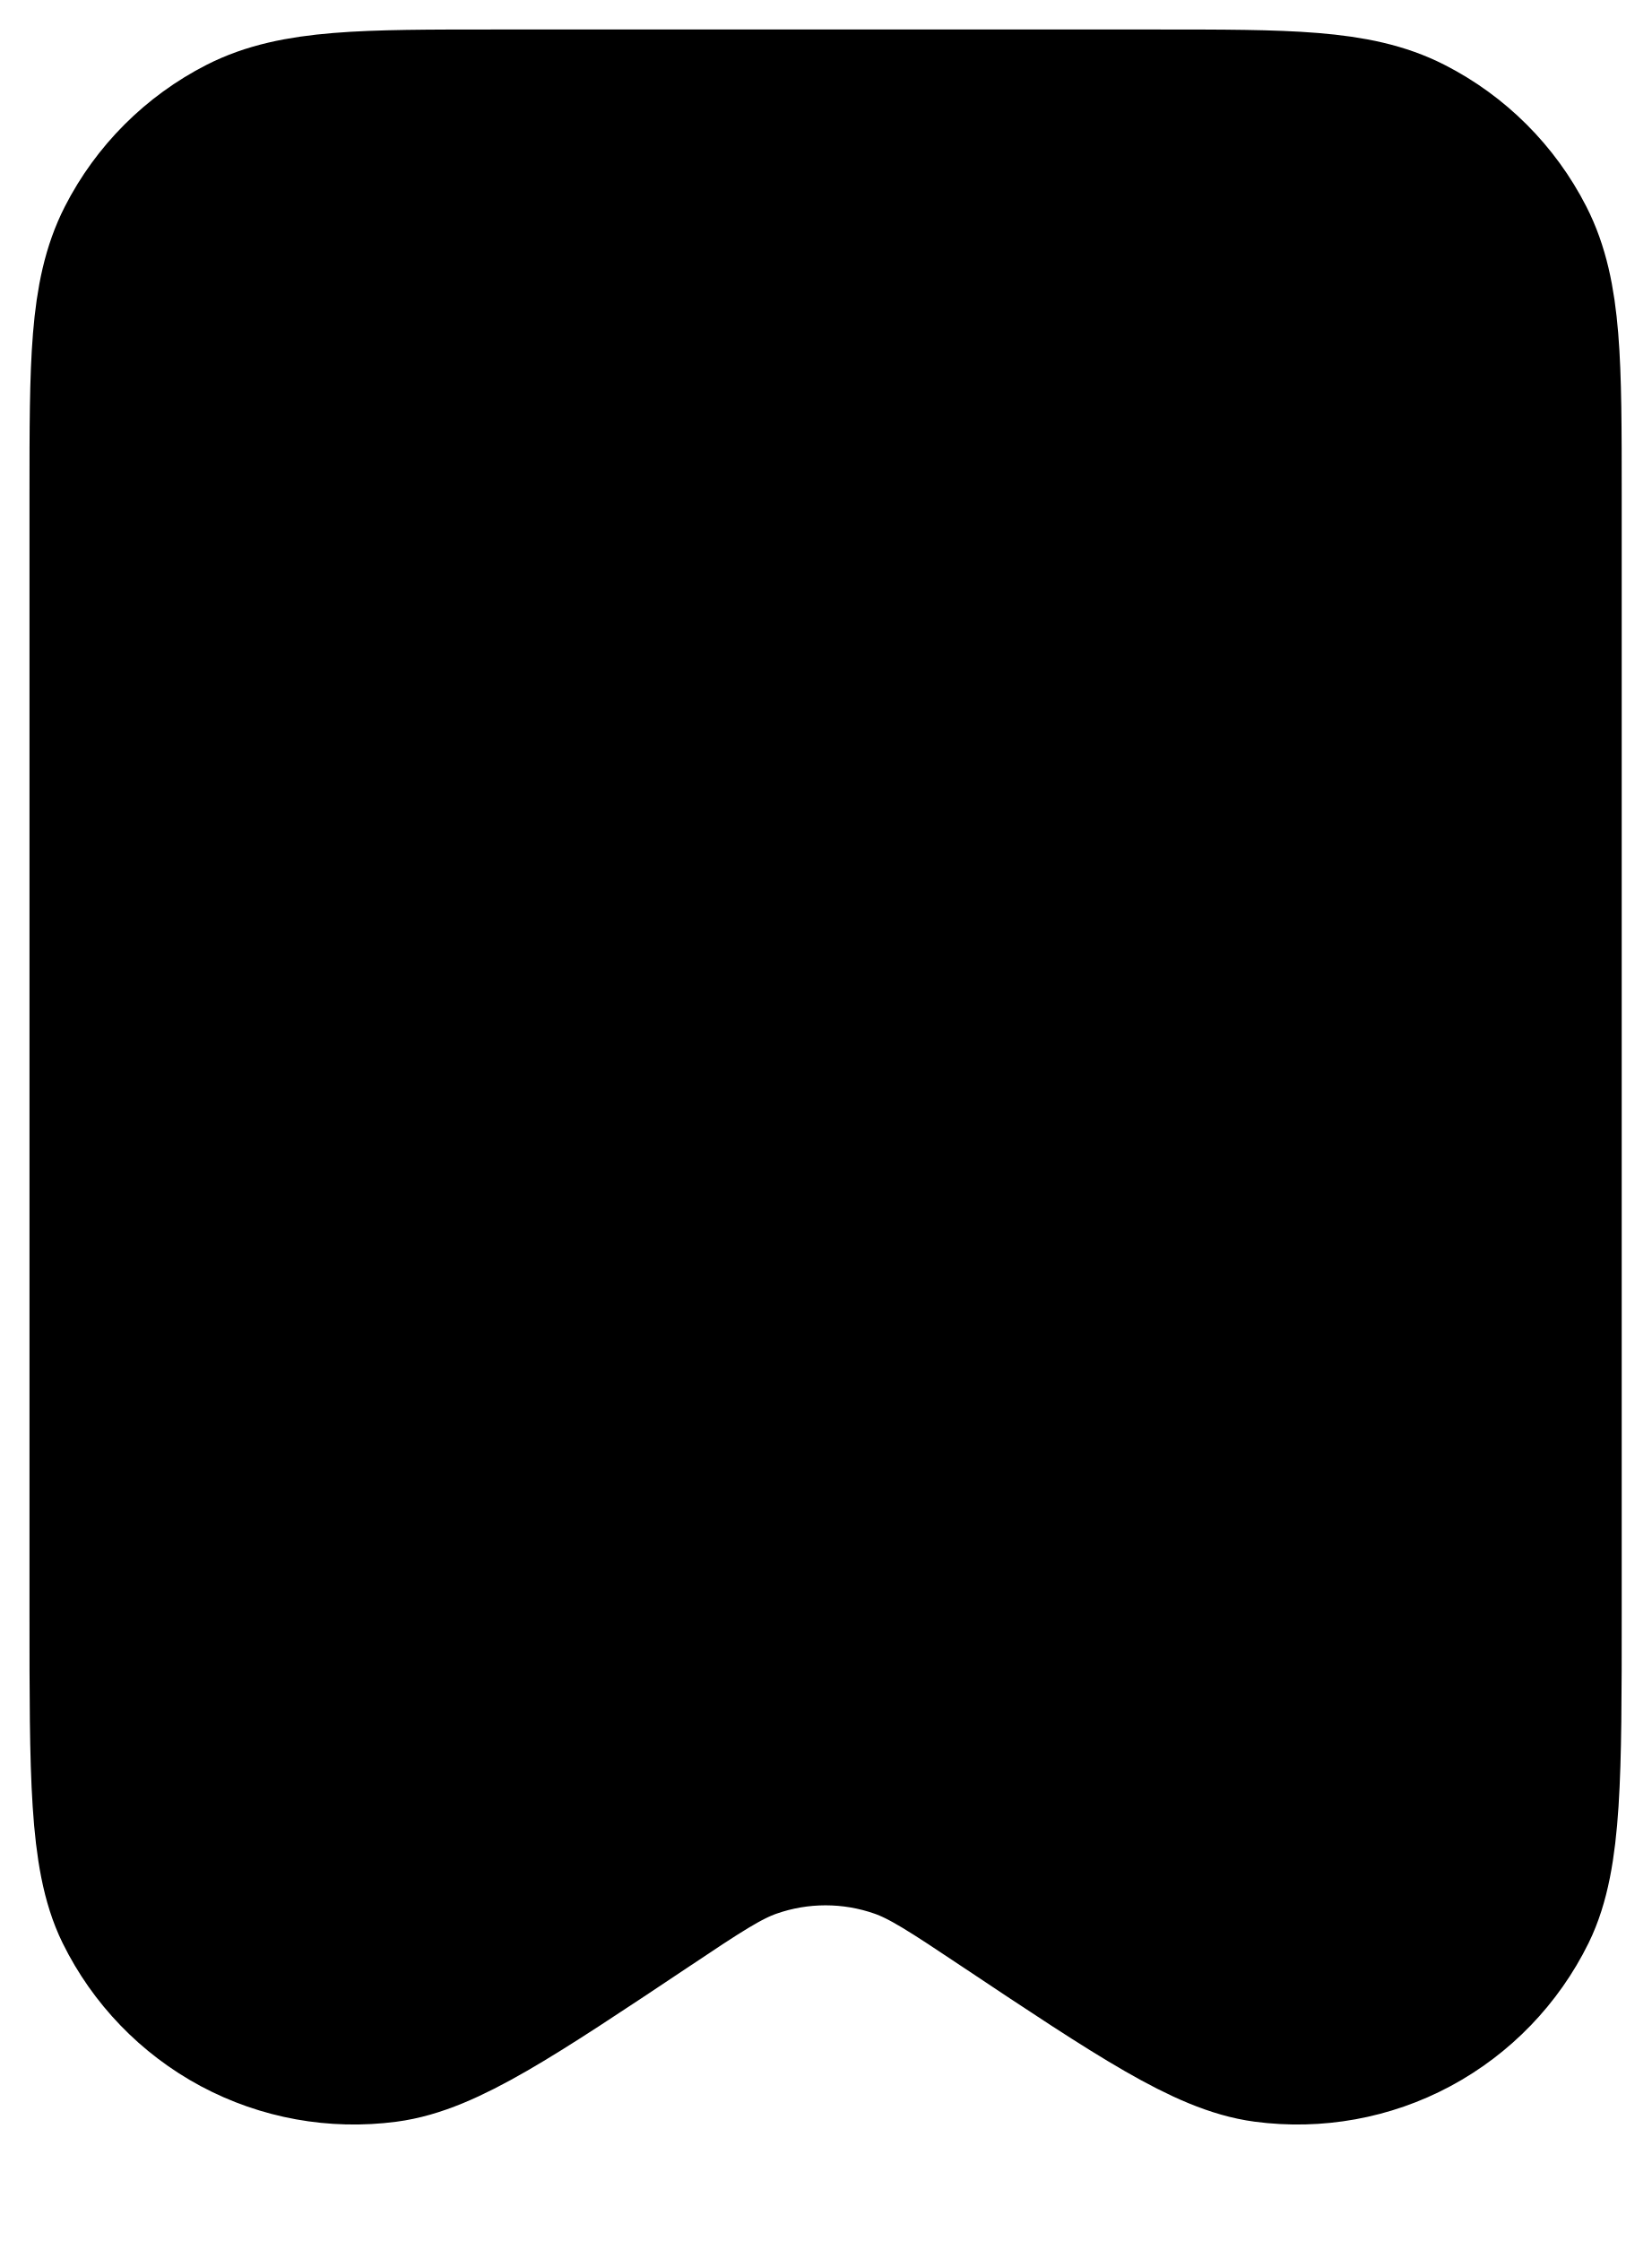
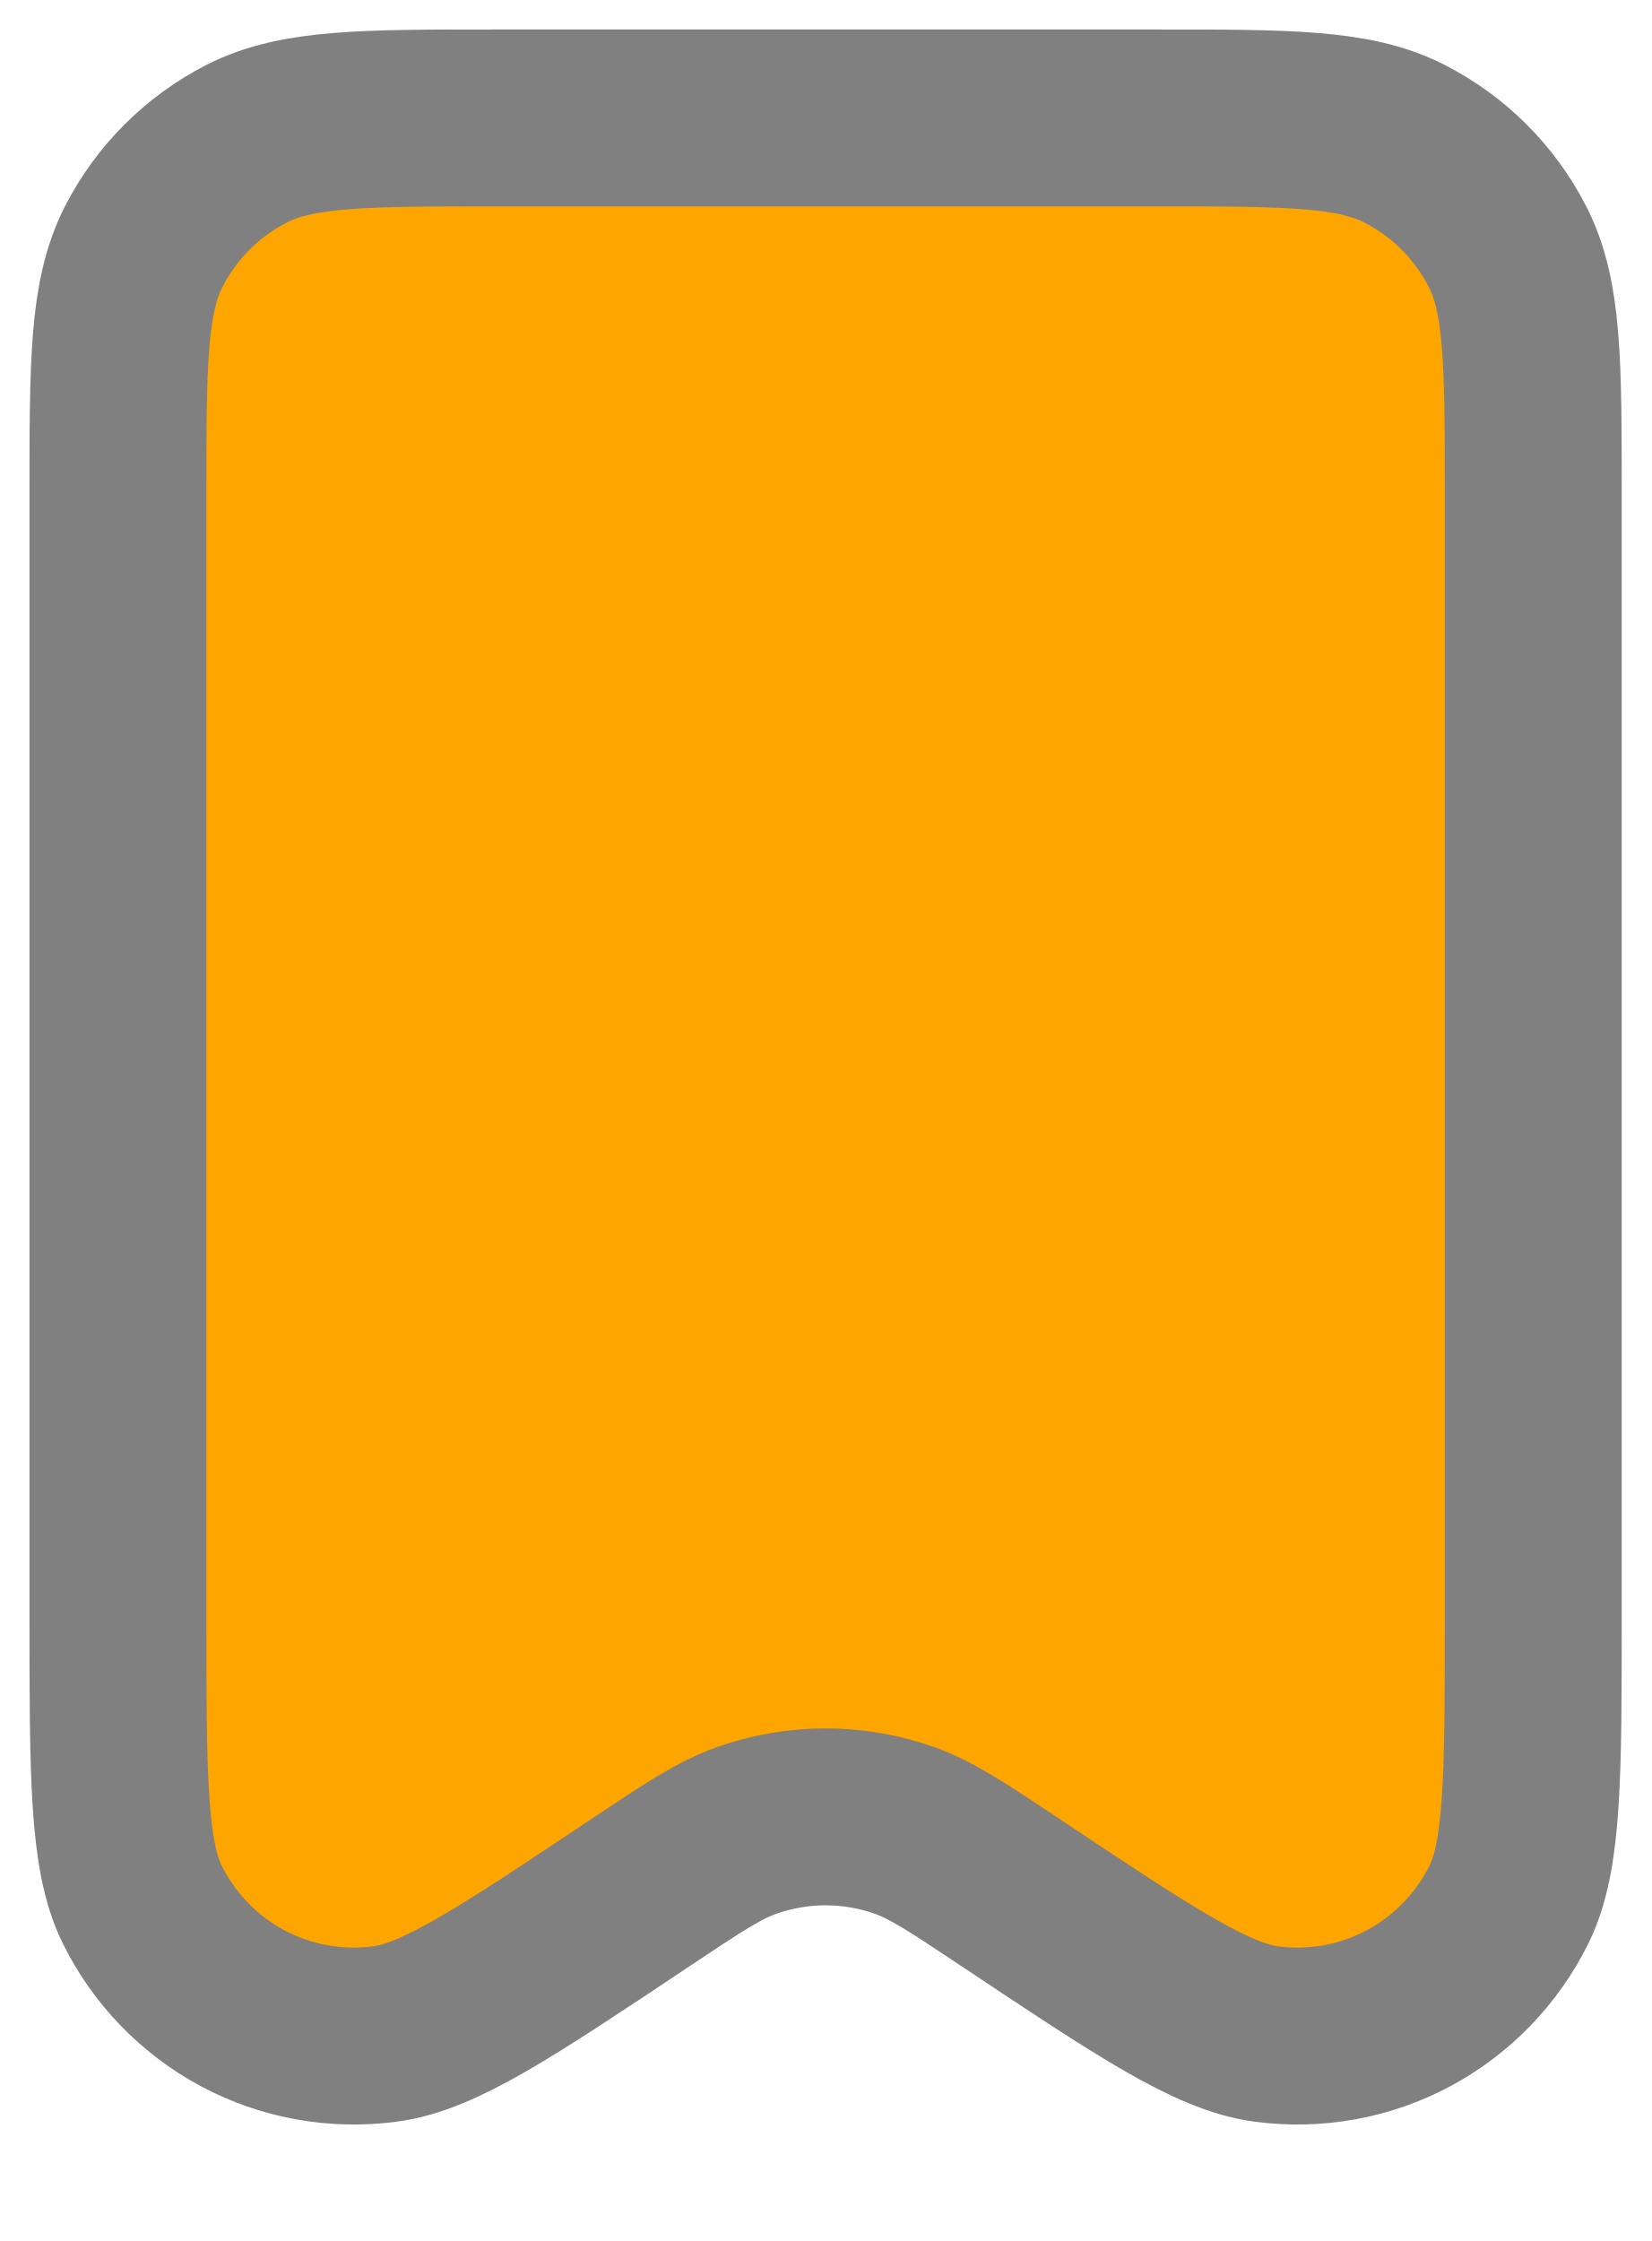
<svg xmlns="http://www.w3.org/2000/svg" width="14" height="19" viewBox="0 0 14 19" fill="none">
-   <path d="M1 4.2V13.685C1 15.046 1 15.727 1.204 16.143C1.389 16.519 1.687 16.828 2.056 17.026C2.426 17.224 2.848 17.3 3.264 17.245C3.724 17.185 4.29 16.807 5.422 16.052L5.425 16.05C5.874 15.75 6.098 15.601 6.333 15.518C6.764 15.366 7.235 15.366 7.666 15.518C7.901 15.601 8.126 15.751 8.577 16.052C9.71 16.807 10.277 17.184 10.737 17.245C11.152 17.3 11.575 17.224 11.944 17.026C12.313 16.828 12.611 16.519 12.796 16.143C13 15.727 13 15.046 13 13.685V4.197C13 3.079 13 2.519 12.782 2.092C12.59 1.716 12.284 1.41 11.907 1.218C11.48 1 10.92 1 9.8 1H4.2C3.08 1 2.52 1 2.092 1.218C1.716 1.41 1.41 1.716 1.218 2.092C1 2.52 1 3.08 1 4.2Z" fill="black" stroke="black" stroke-width="1.5" stroke-linecap="round" stroke-linejoin="round" />
+   <path d="M1 4.2V13.685C1 15.046 1 15.727 1.204 16.143C1.389 16.519 1.687 16.828 2.056 17.026C2.426 17.224 2.848 17.3 3.264 17.245C3.724 17.185 4.29 16.807 5.422 16.052L5.425 16.05C5.874 15.75 6.098 15.601 6.333 15.518C6.764 15.366 7.235 15.366 7.666 15.518C7.901 15.601 8.126 15.751 8.577 16.052C9.71 16.807 10.277 17.184 10.737 17.245C11.152 17.3 11.575 17.224 11.944 17.026C12.313 16.828 12.611 16.519 12.796 16.143C13 15.727 13 15.046 13 13.685V4.197C13 3.079 13 2.519 12.782 2.092C12.59 1.716 12.284 1.41 11.907 1.218C11.48 1 10.92 1 9.8 1H4.2C3.08 1 2.52 1 2.092 1.218C1.716 1.41 1.41 1.716 1.218 2.092C1 2.52 1 3.08 1 4.2Z" fill="orange" stroke="gray" stroke-width="1.5" stroke-linecap="round" stroke-linejoin="round" />
</svg>
